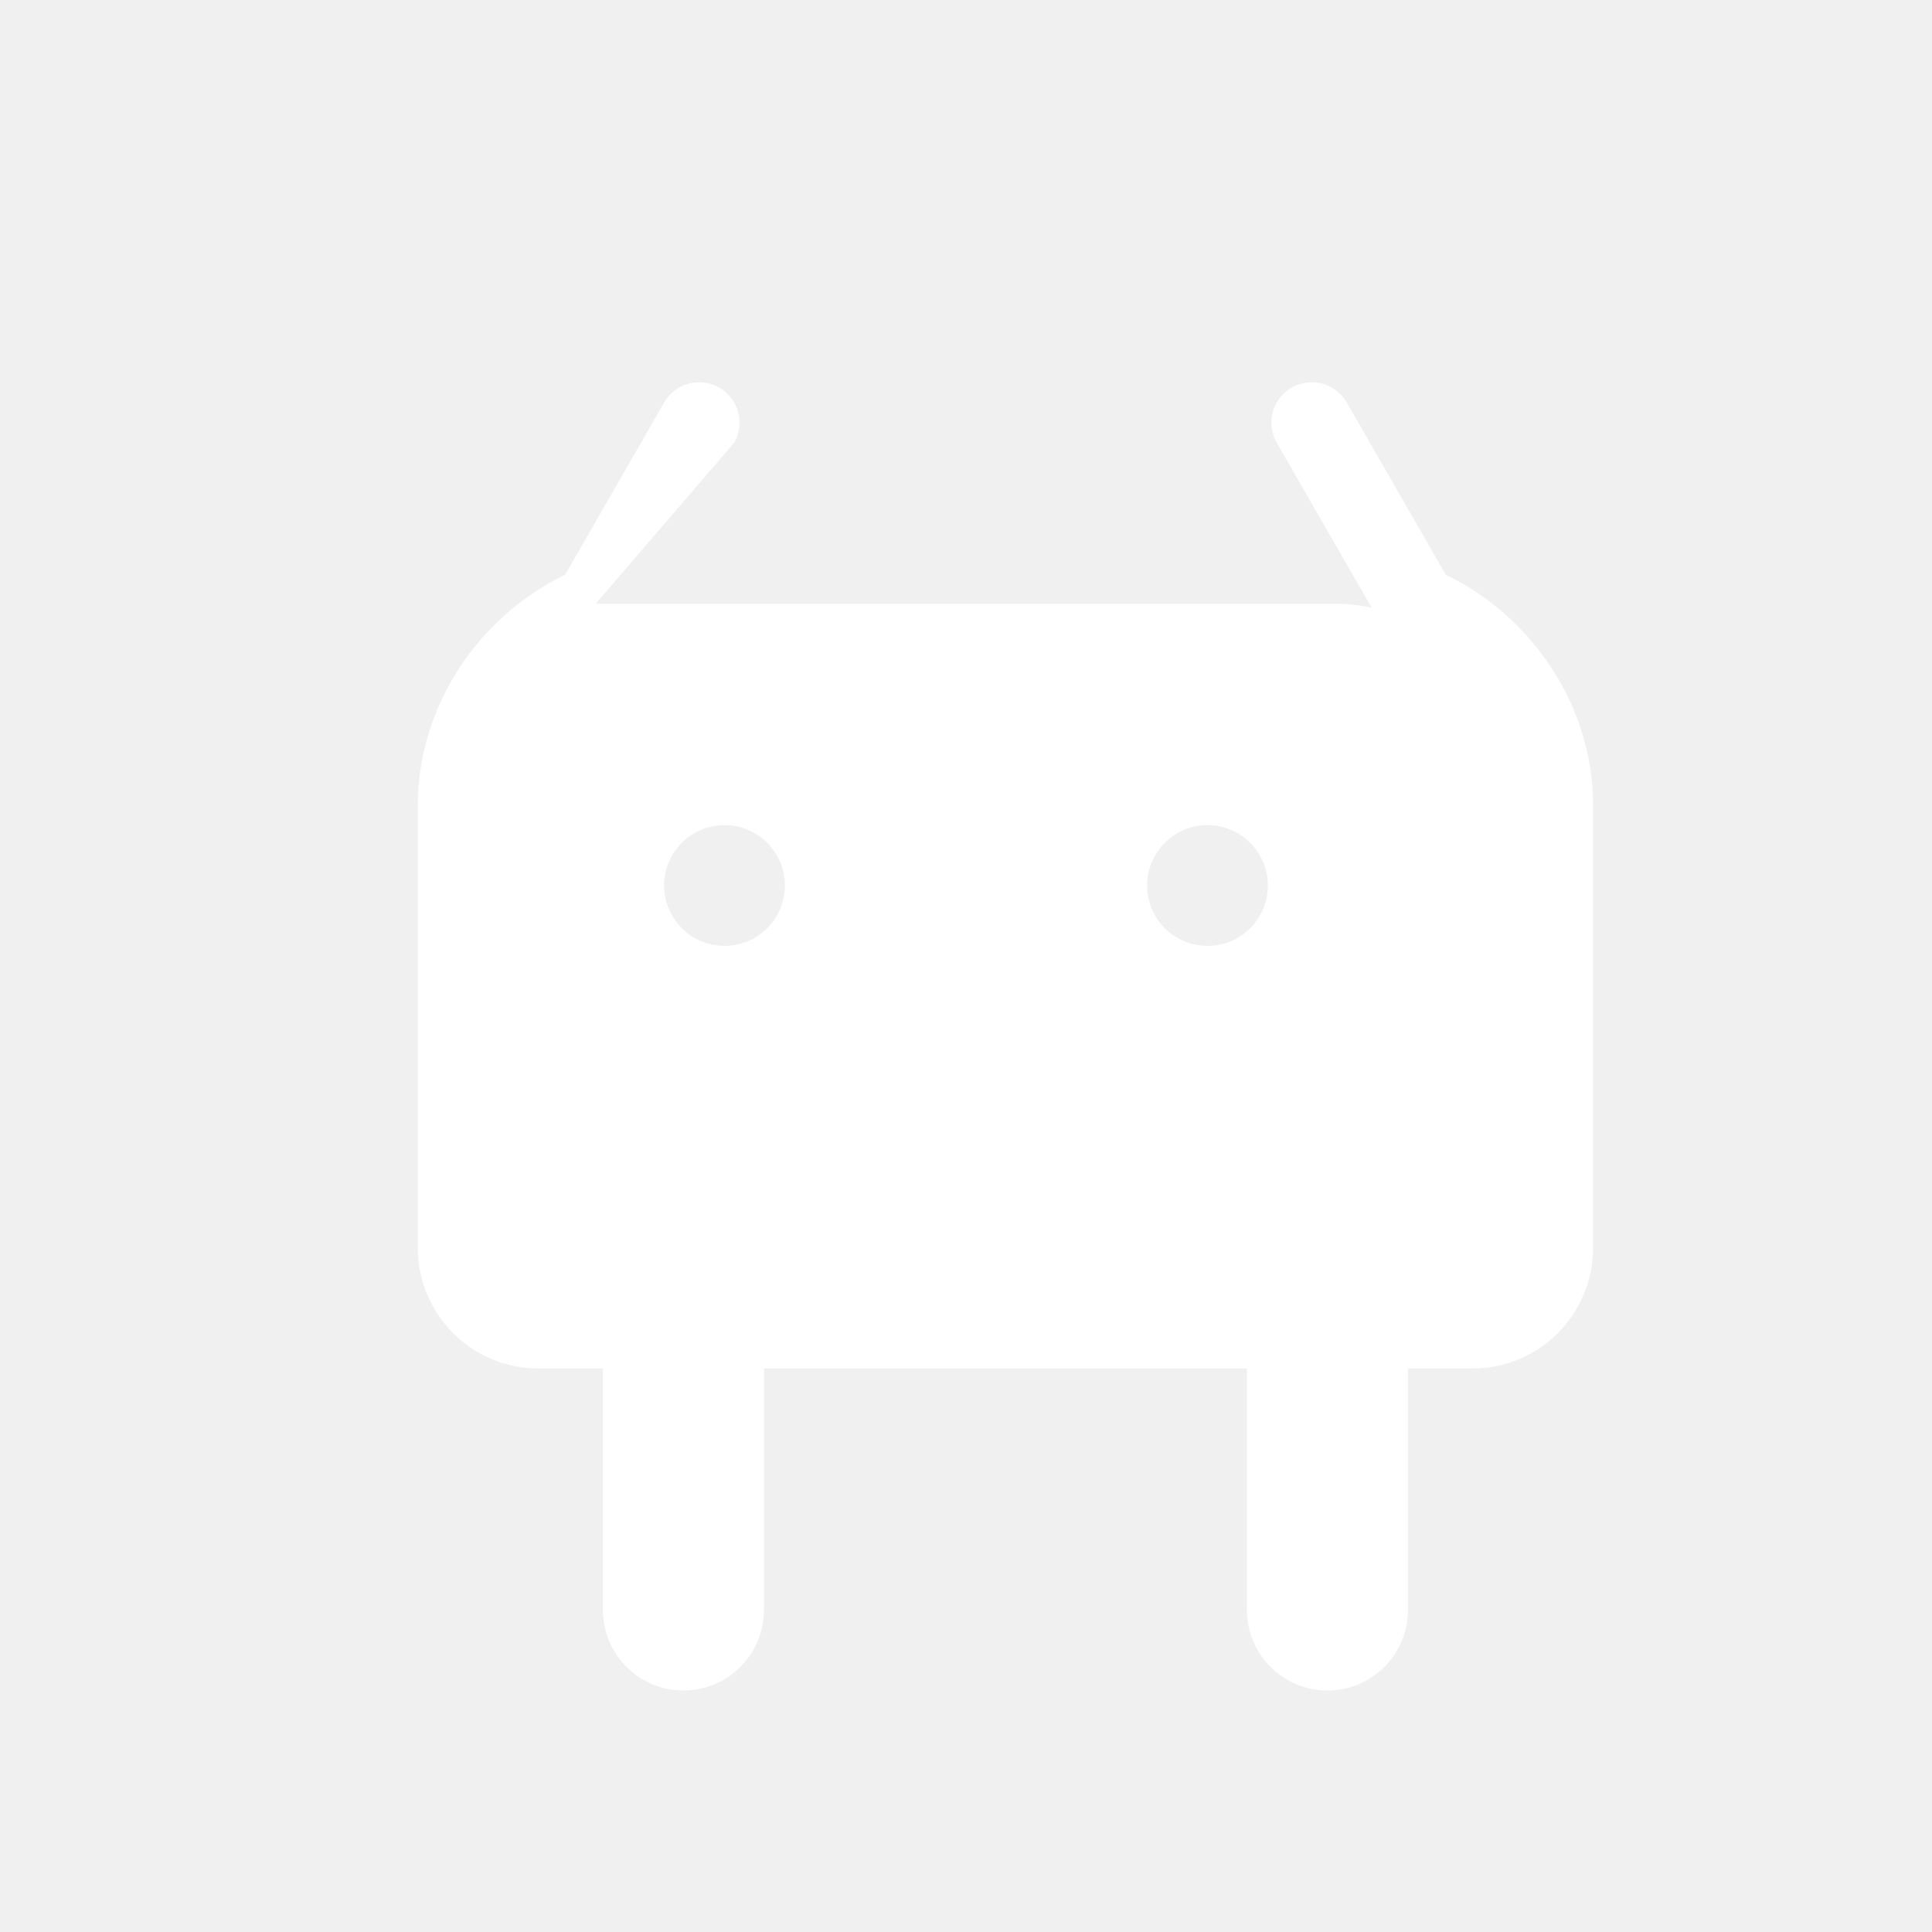
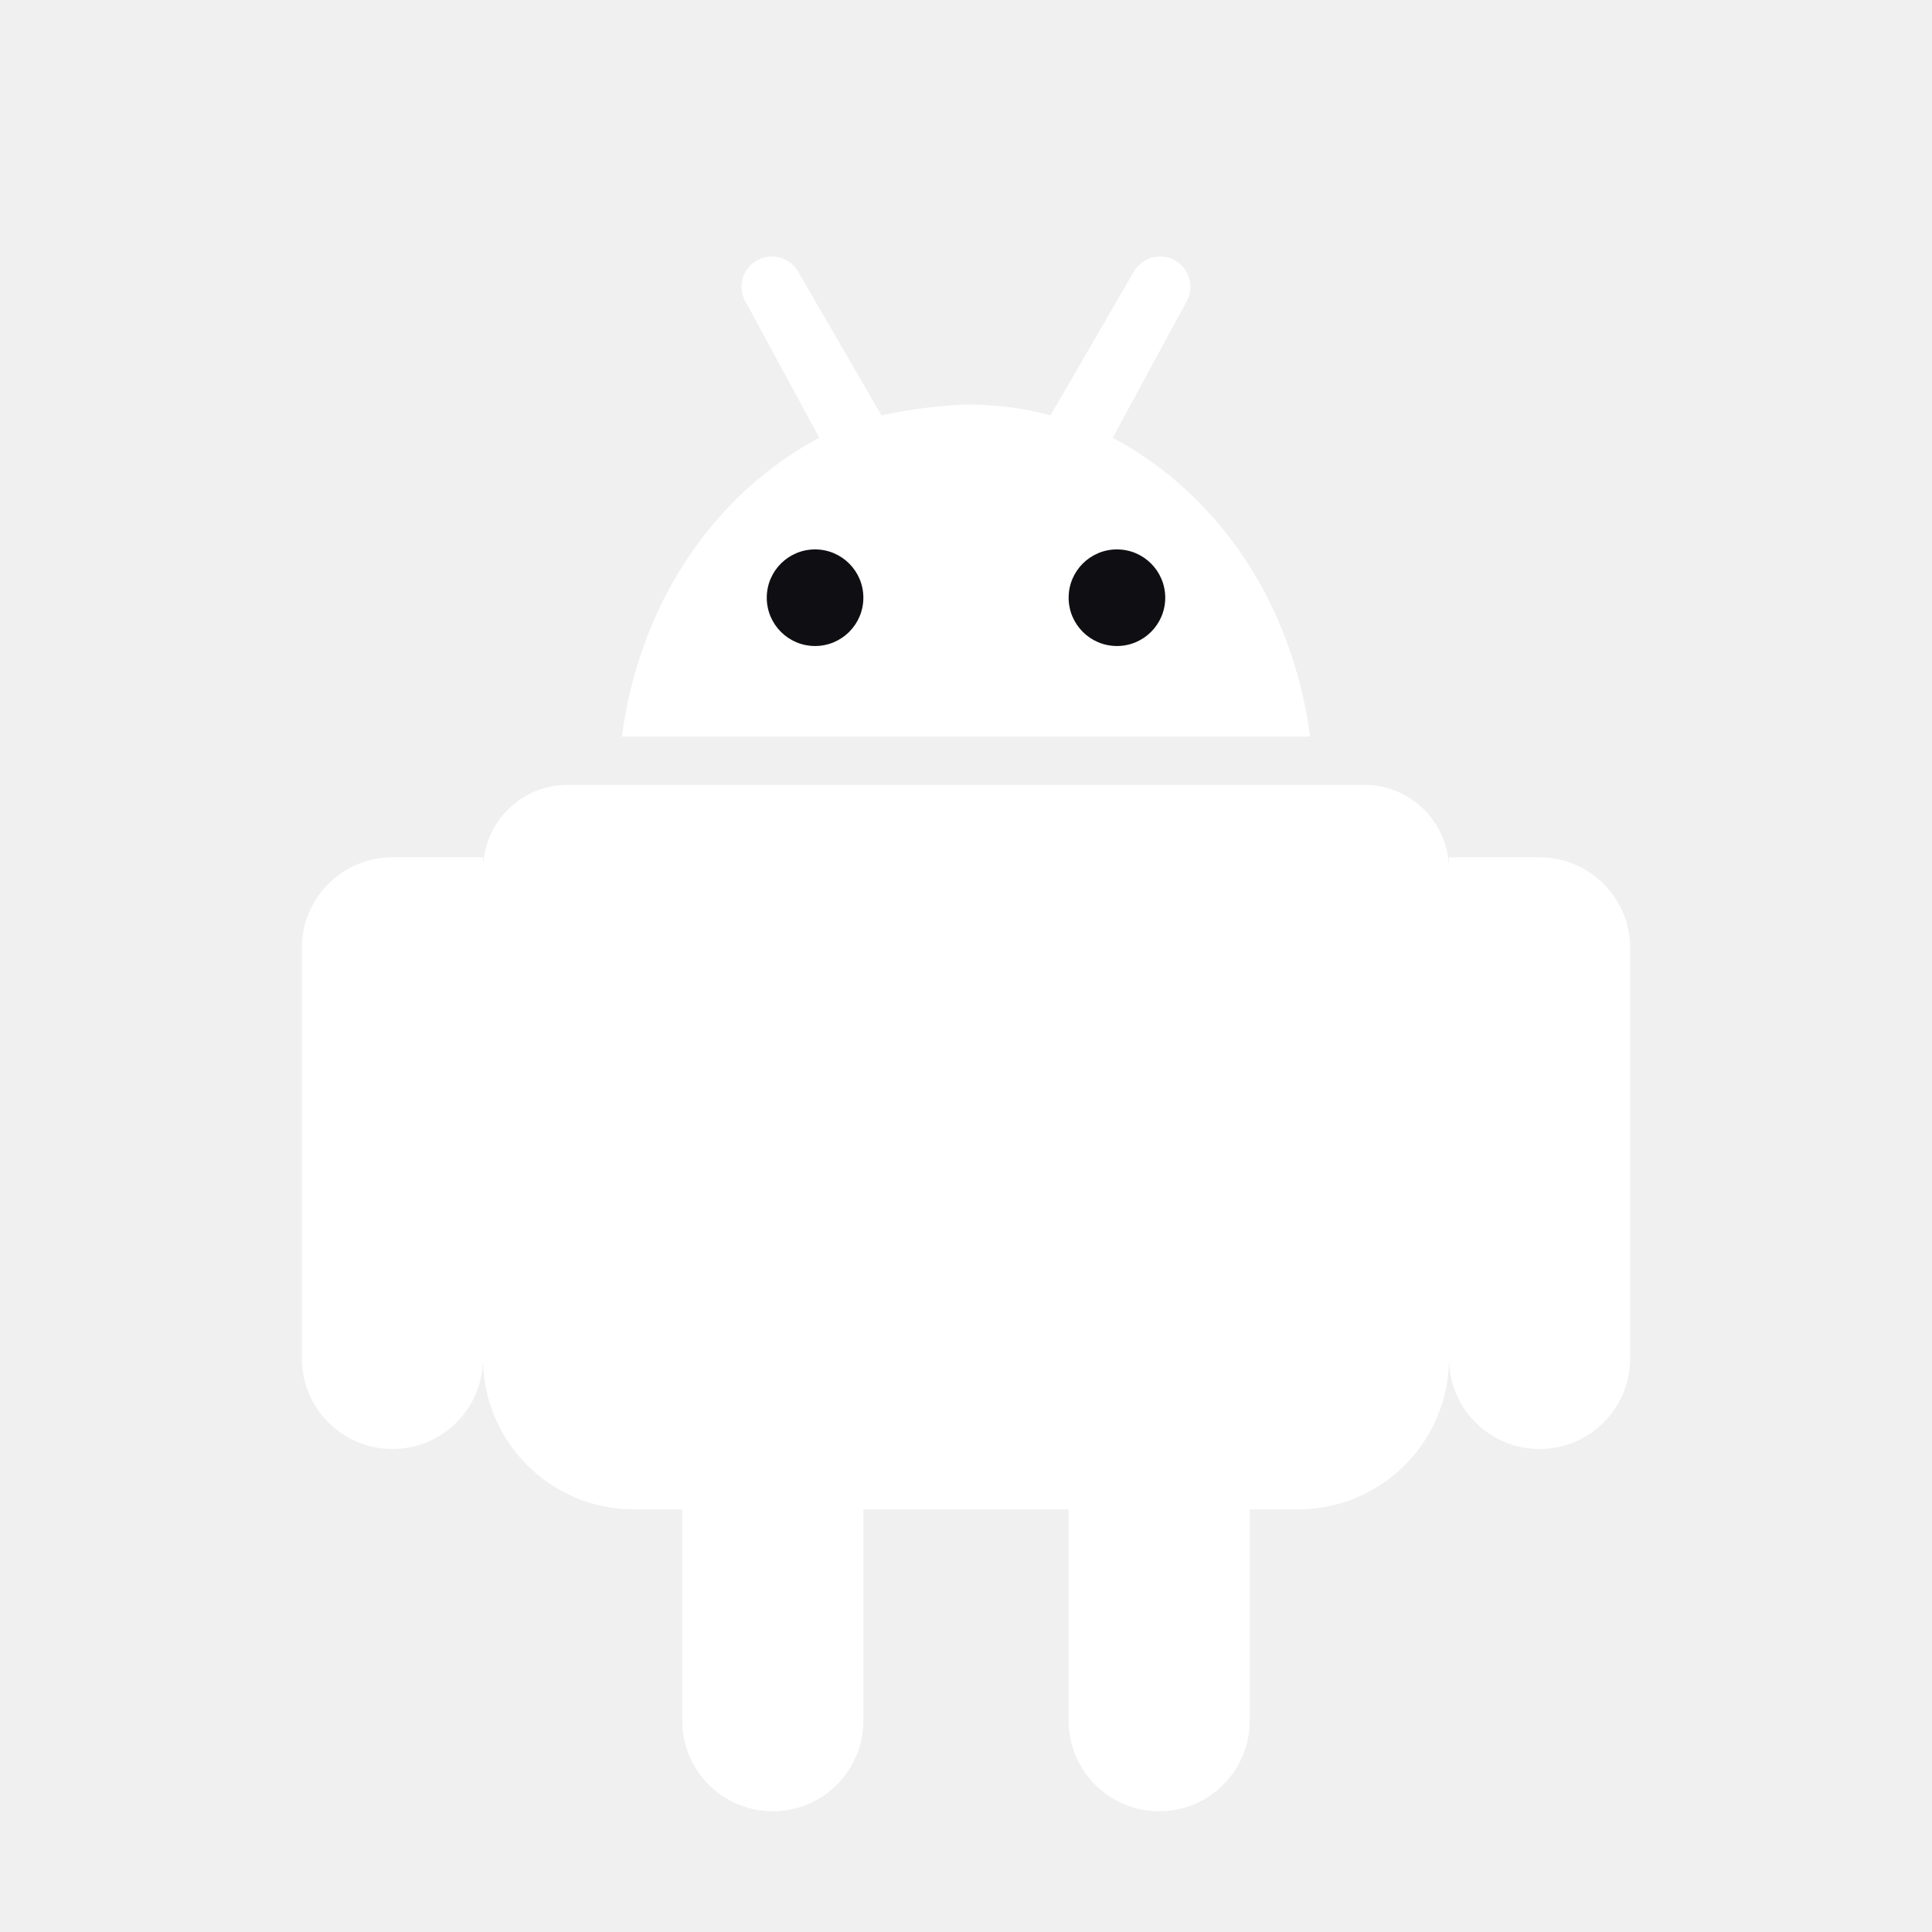
- <svg xmlns="http://www.w3.org/2000/svg" viewBox="0 0 24 24">
-   <path fill="#fff" d="M7.4 7.5h9.2c.15 0 .3.02.44.05l-1.18-2.05a.5.5 0 0 1 .87-.5l1.23 2.14c1.08.52 1.83 1.64 1.83 2.86v5.5c0 .83-.67 1.5-1.5 1.5h-.8V20a1 1 0 1 1-2 0v-3h-6v3a1 1 0 1 1-2 0v-3h-.8c-.83 0-1.5-.67-1.5-1.5V10c0-1.22.75-2.34 1.83-2.86l1.23-2.14a.5.5 0 0 1 .87.5L7.4 7.5zM9 10.25a.75.75 0 1 0 0 1.5.75.75 0 0 0 0-1.5zm6 0a.75.75 0 1 0 0 1.5.75.75 0 0 0 0-1.5z" />
+ <svg xmlns="http://www.w3.org/2000/svg" viewBox="0 0 32 32">
+   <g fill="#fff">
+     <path d="M9.4 13h13.2c.77 0 1.4.63 1.4 1.4v8.1c0 1.38-1.12 2.5-2.5 2.5h-.8v3.5a1.5 1.5 0 0 1-3 0V25h-3.4v3.5a1.5 1.5 0 0 1-3 0V25h-.8A2.5 2.5 0 0 1 8 22.5v-8.1c0-.77.63-1.4 1.4-1.4z" />
+     <path d="M8 14.2H6.5A1.5 1.5 0 0 0 5 15.7v6.8a1.5 1.5 0 0 0 3 0v-8.3zm16 0h1.5a1.5 1.5 0 0 1 1.5 1.5v6.8a1.5 1.5 0 0 1-3 0v-8.3z" />
+     <path d="M10.3 12.2c.3-2.25 1.55-4.03 3.27-4.95L12.35 5a.5.5 0 1 1 .87-.5l1.38 2.38A8.2 8.2 0 0 1 16 6.7c.49 0 .96.06 1.4.18l1.38-2.38a.5.5 0 1 1 .87.5l-1.22 2.25c1.72.92 2.97 2.7 3.27 4.95H10.3z" />
+     <circle cx="13.5" cy="9.9" r=".8" fill="#0f0f13" />
+     <circle cx="18.5" cy="9.9" r=".8" fill="#0f0f13" />
+   </g>
</svg>
